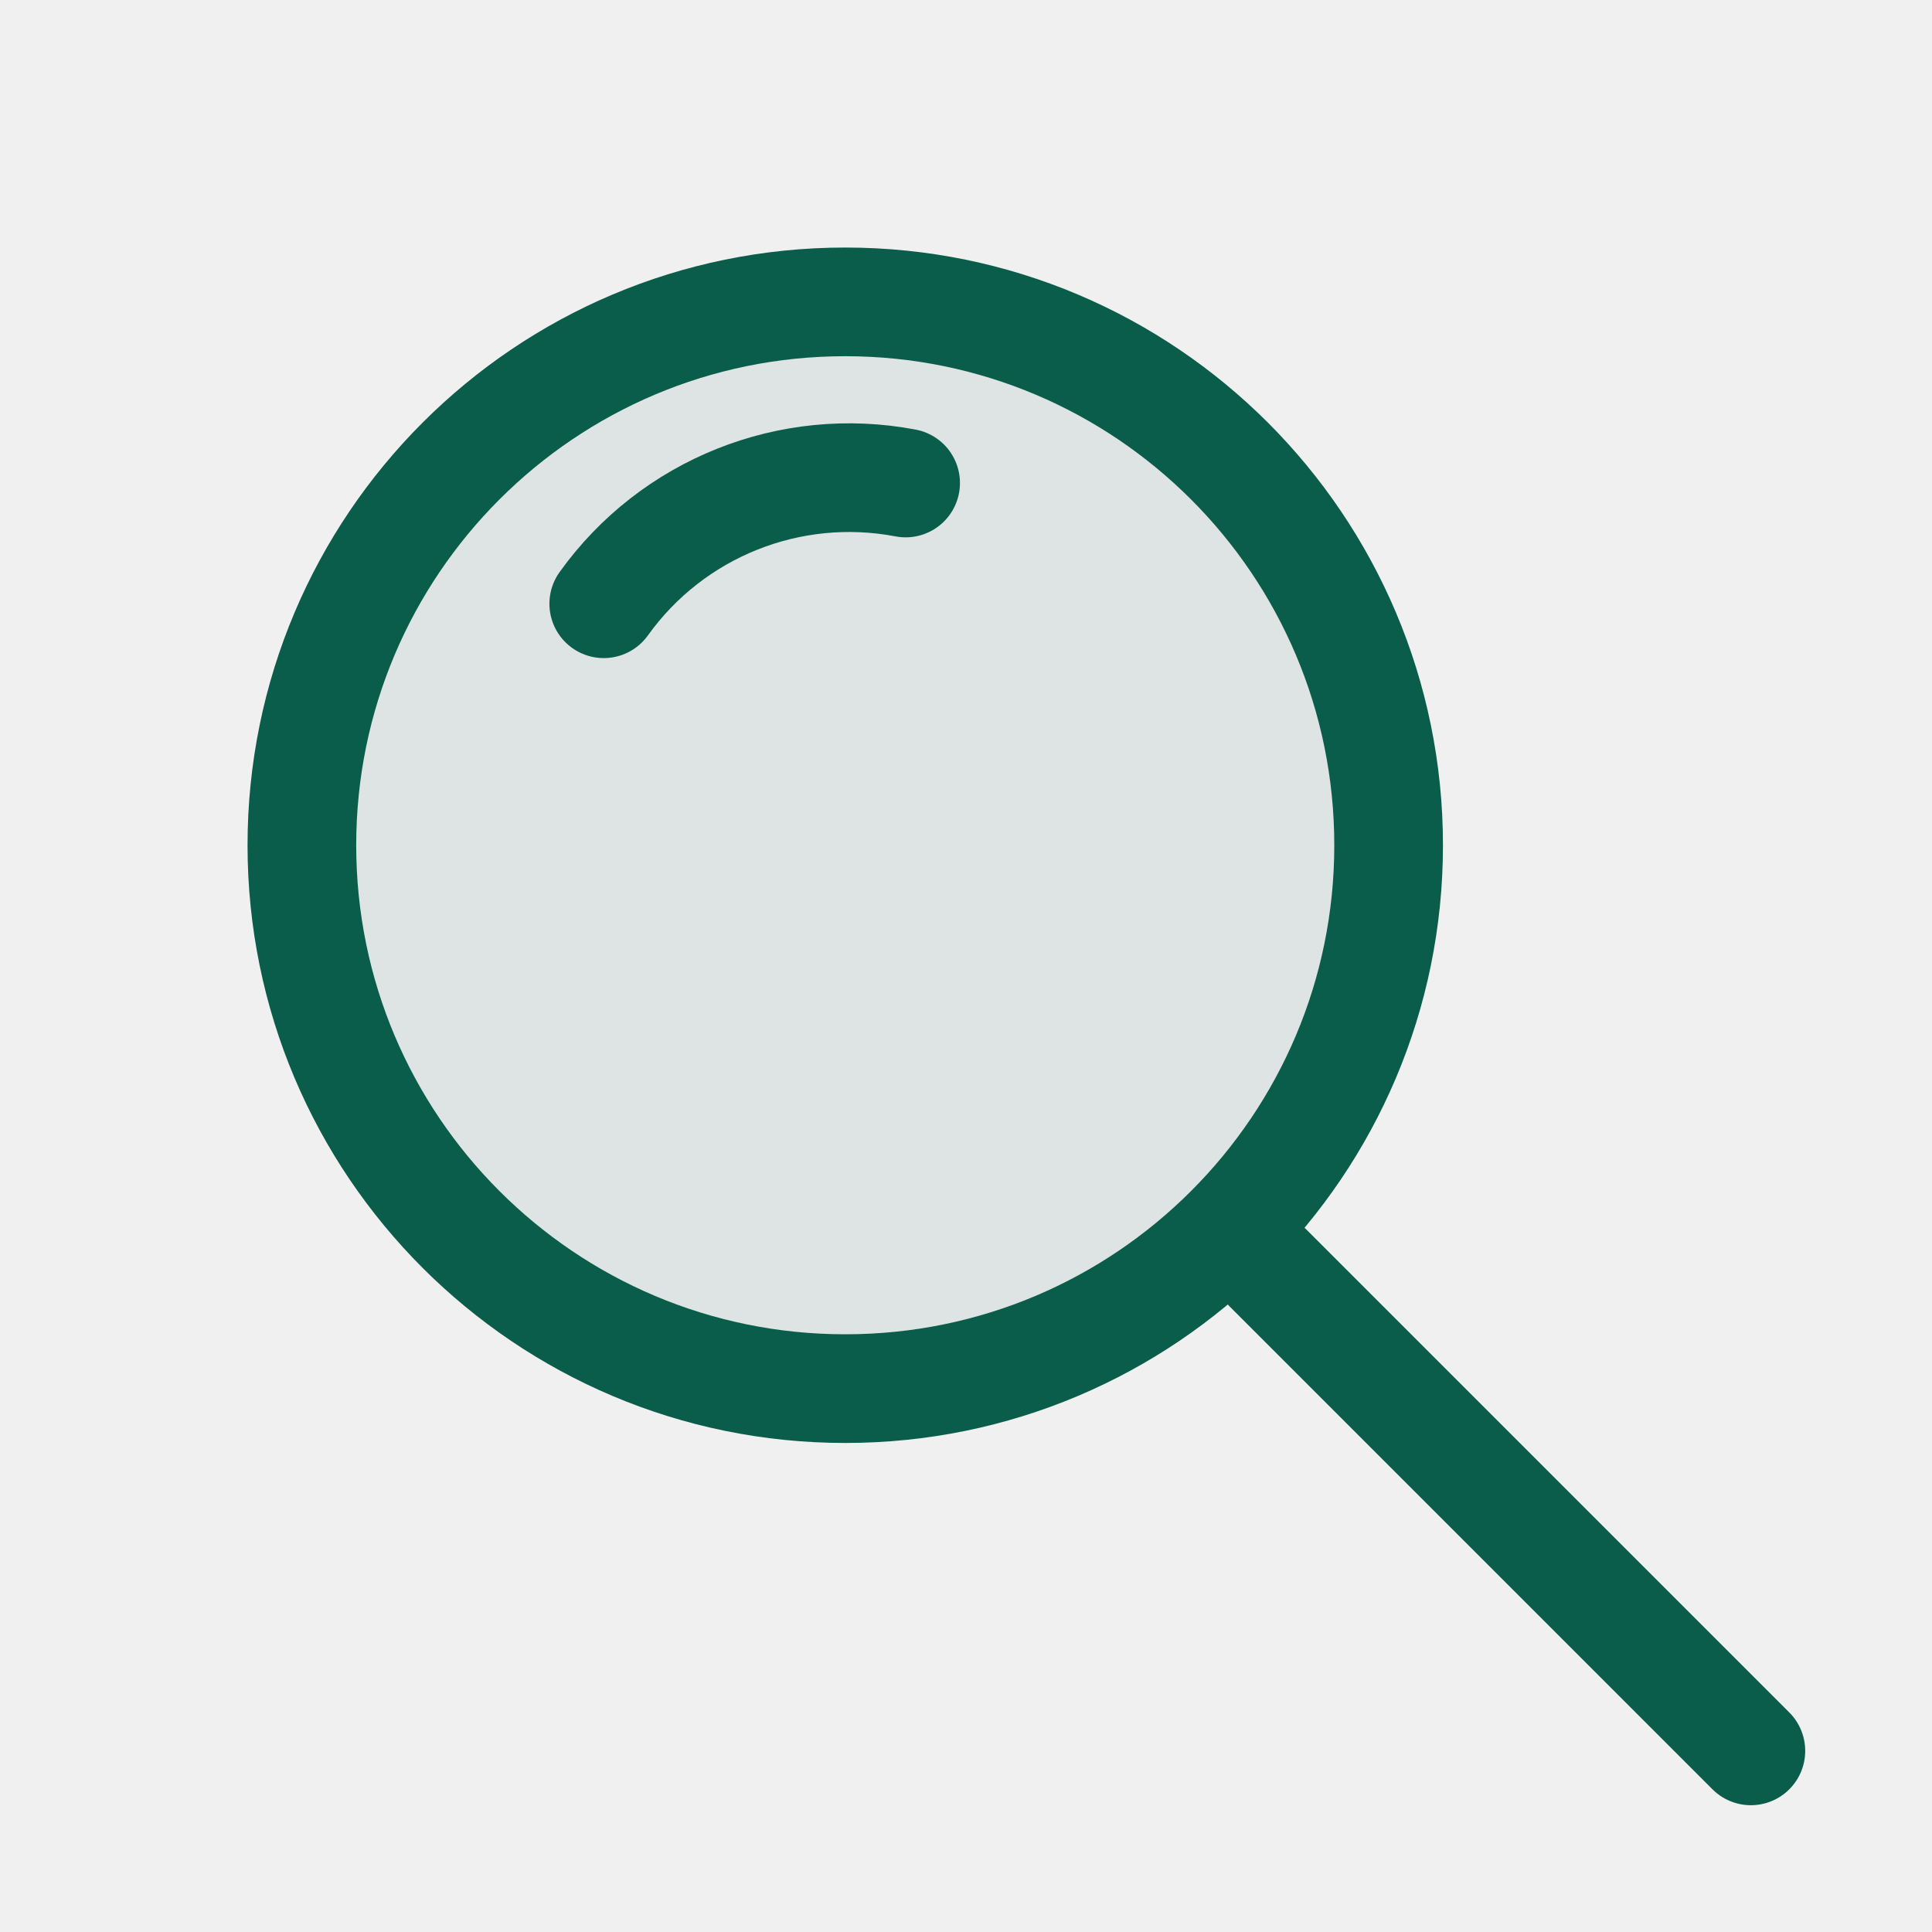
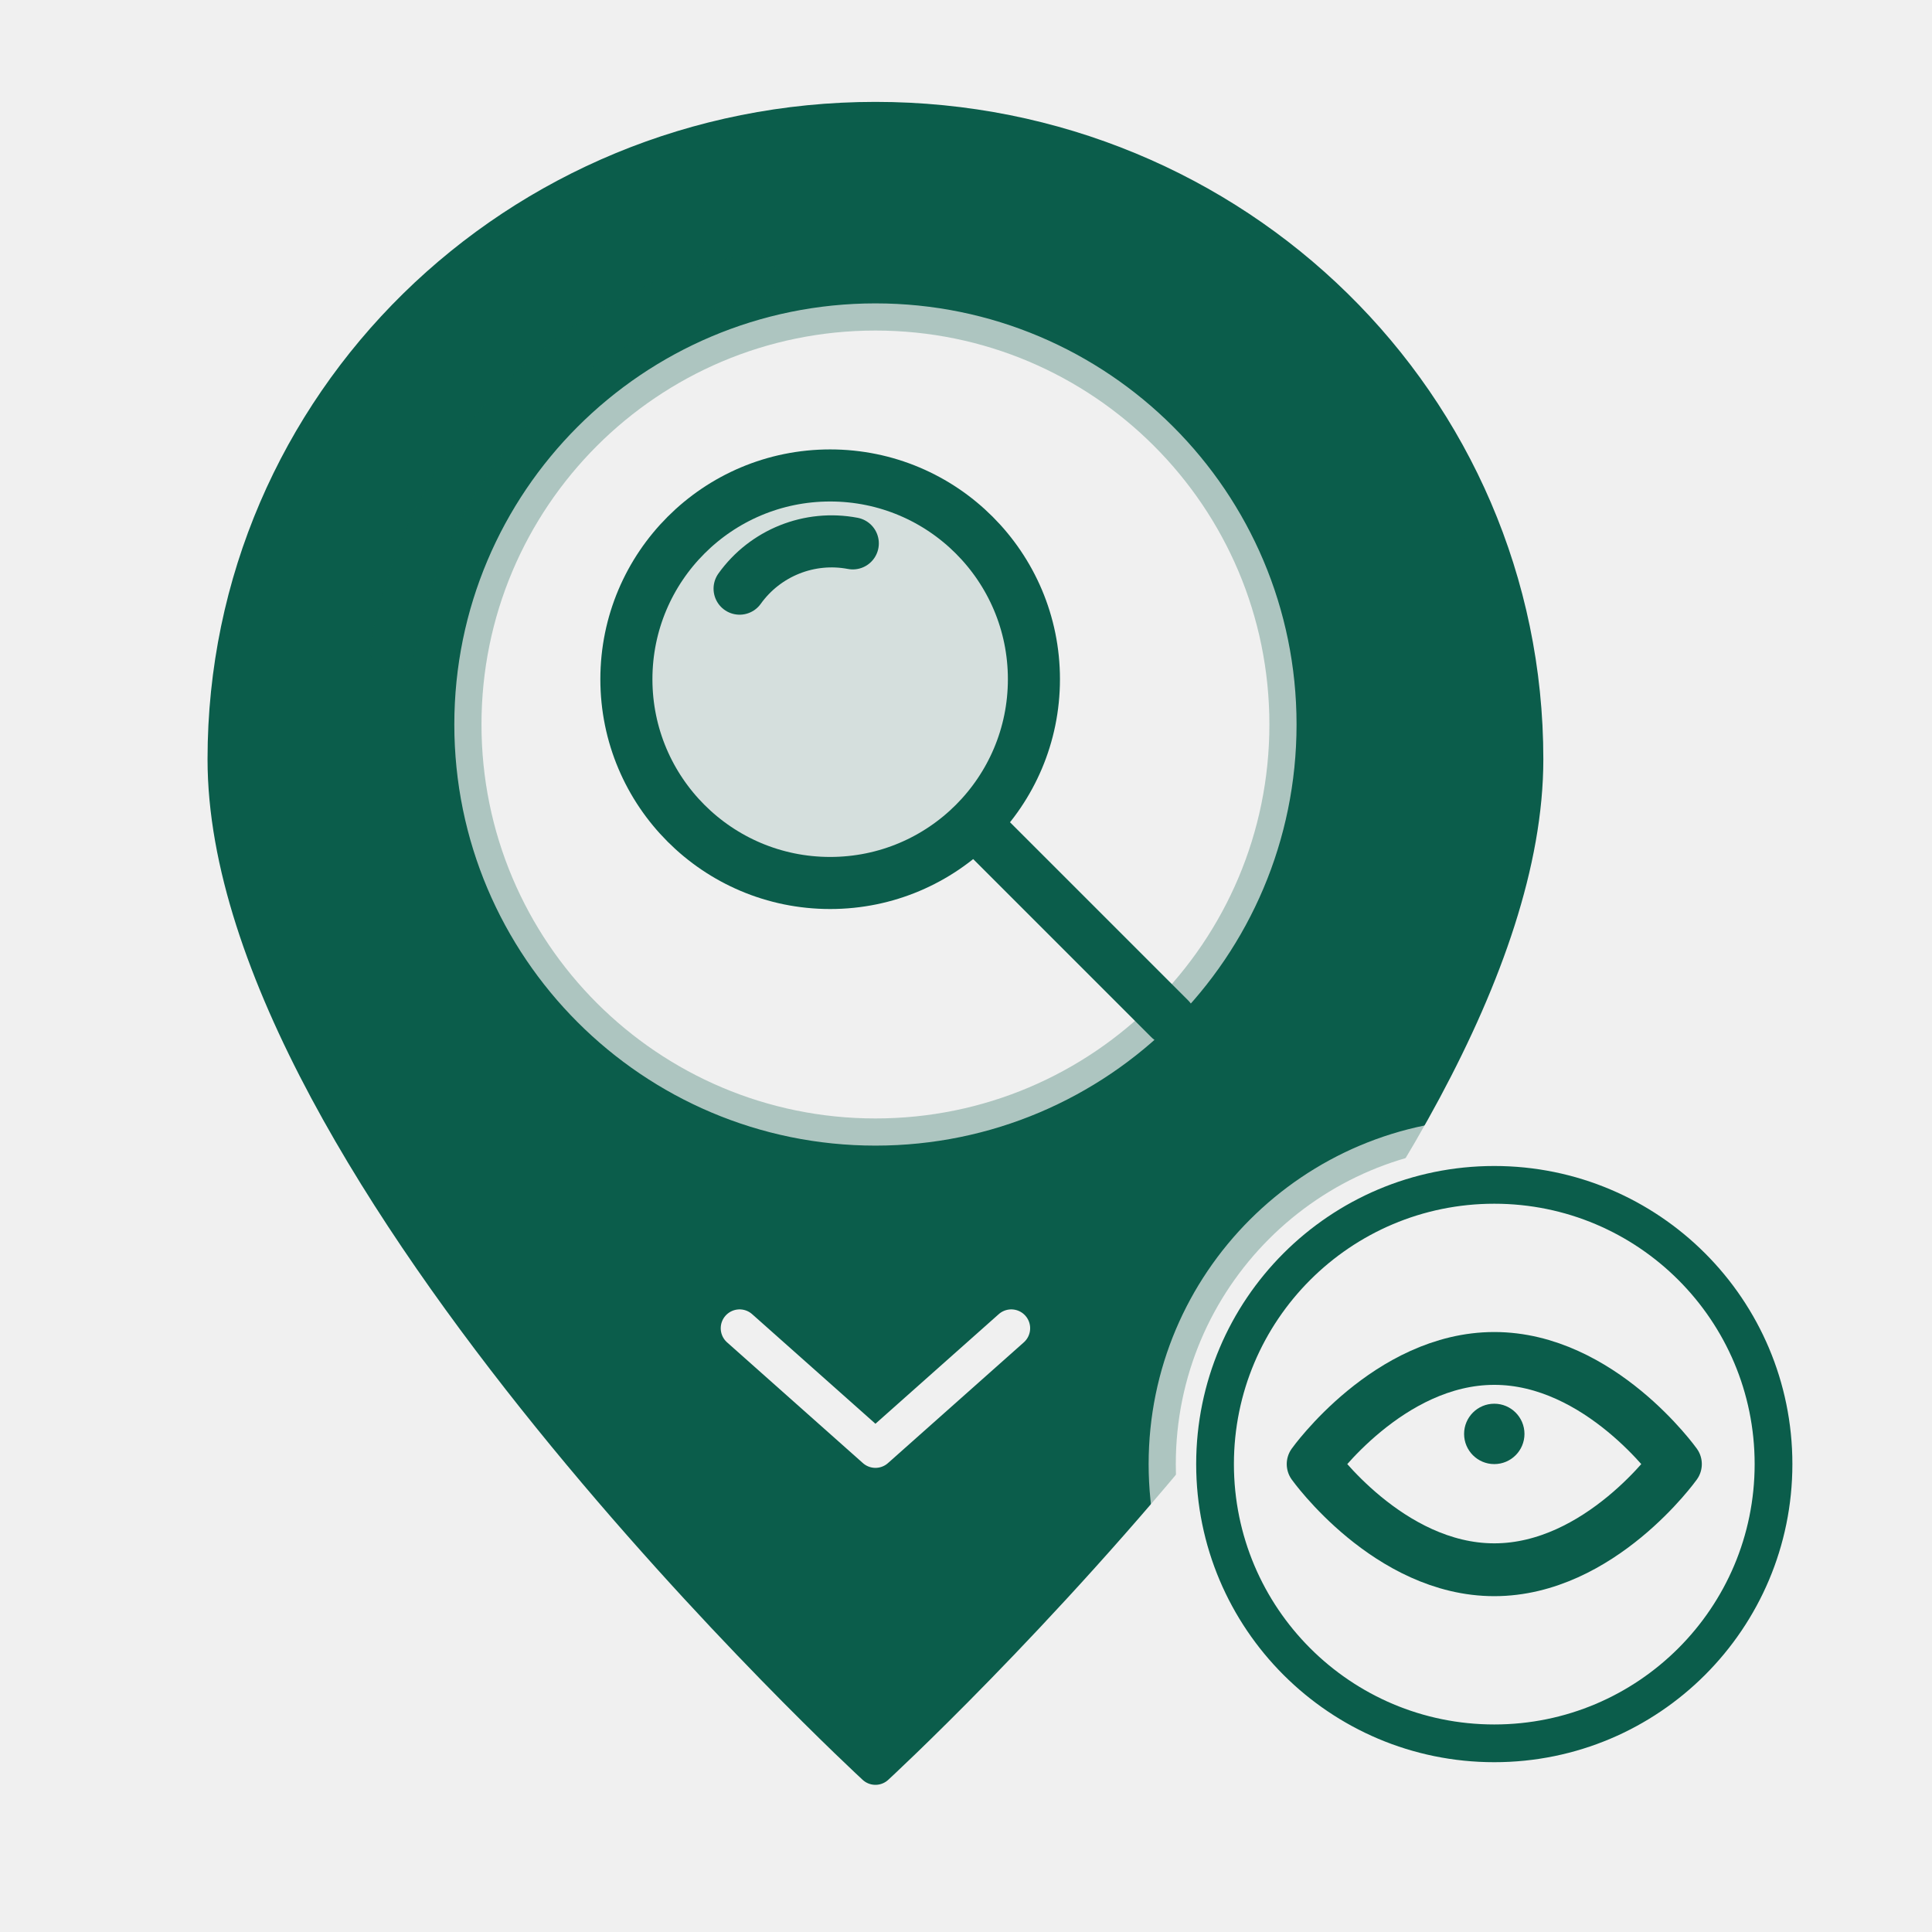
<svg xmlns="http://www.w3.org/2000/svg" width="32" height="32" viewBox="0 0 32 32" fill="none" color="#0B5D4B" stroke="currentColor" stroke-width="1.8" stroke-linecap="round" stroke-linejoin="round" role="img" aria-labelledby="title-cari-mono">
-   <circle cx="14" cy="14" r="9" fill="currentColor" fill-opacity="0.08" />
-   <path d="m21 21 8 8" />
-   <path d="M10 10a5 5 0 0 1 5-2" stroke="currentColor" />
+   <g transform="scale(.25)" stroke-linecap="round" stroke-linejoin="round" color="inherit">
+     <defs>
+       <mask id="custom-cari-mono-119-cut">
+         <rect width="128" height="128" fill="white" />
+         <circle cx="58" cy="48" r="27" fill="black" />
+         <circle cx="99" cy="97" r="22" fill="black" />
+         <path d="M49 88L58 96L67 88" fill="none" stroke="black" stroke-width="2.5" />
+       </mask>
+     </defs>
+     <path d="M58 8C34.25 8 15 26.8 15 50.3C15 77.4 58 117 58 117S101 77.4 101 50.3C101 26.8 81.75 8 58 8Z" fill="currentColor" stroke="currentColor" stroke-width="2.5" mask="url(#custom-cari-mono-119-cut)" />
+     <path d="M26 43C28.5 29.7 38.3 20.3 50 18.3" stroke="currentColor" stroke-opacity=".3" stroke-width="3" />
+     <g transform="translate(34 24) scale(1.5)" fill="none" stroke="currentColor" stroke-width="2.3">
+       <circle cx="14" cy="14" r="9" fill="currentColor" fill-opacity="0.12" />
+       <path d="m21 21 8 8" />
+       <path d="M10 10a5 5 0 0 1 5-2" stroke="currentColor" />
+     </g>
+     <circle cx="99" cy="97" r="18.5" fill="none" stroke="currentColor" stroke-width="2.5" />
+     <path d="M87 97s5-7 12-7 12 7 12 7-5 7-12 7-12-7-12-7Z" fill="none" stroke="currentColor" stroke-width="3.5" />
+     <circle cx="99" cy="95" r="2" fill="currentColor" stroke="none" />
+   </g>
</svg>
